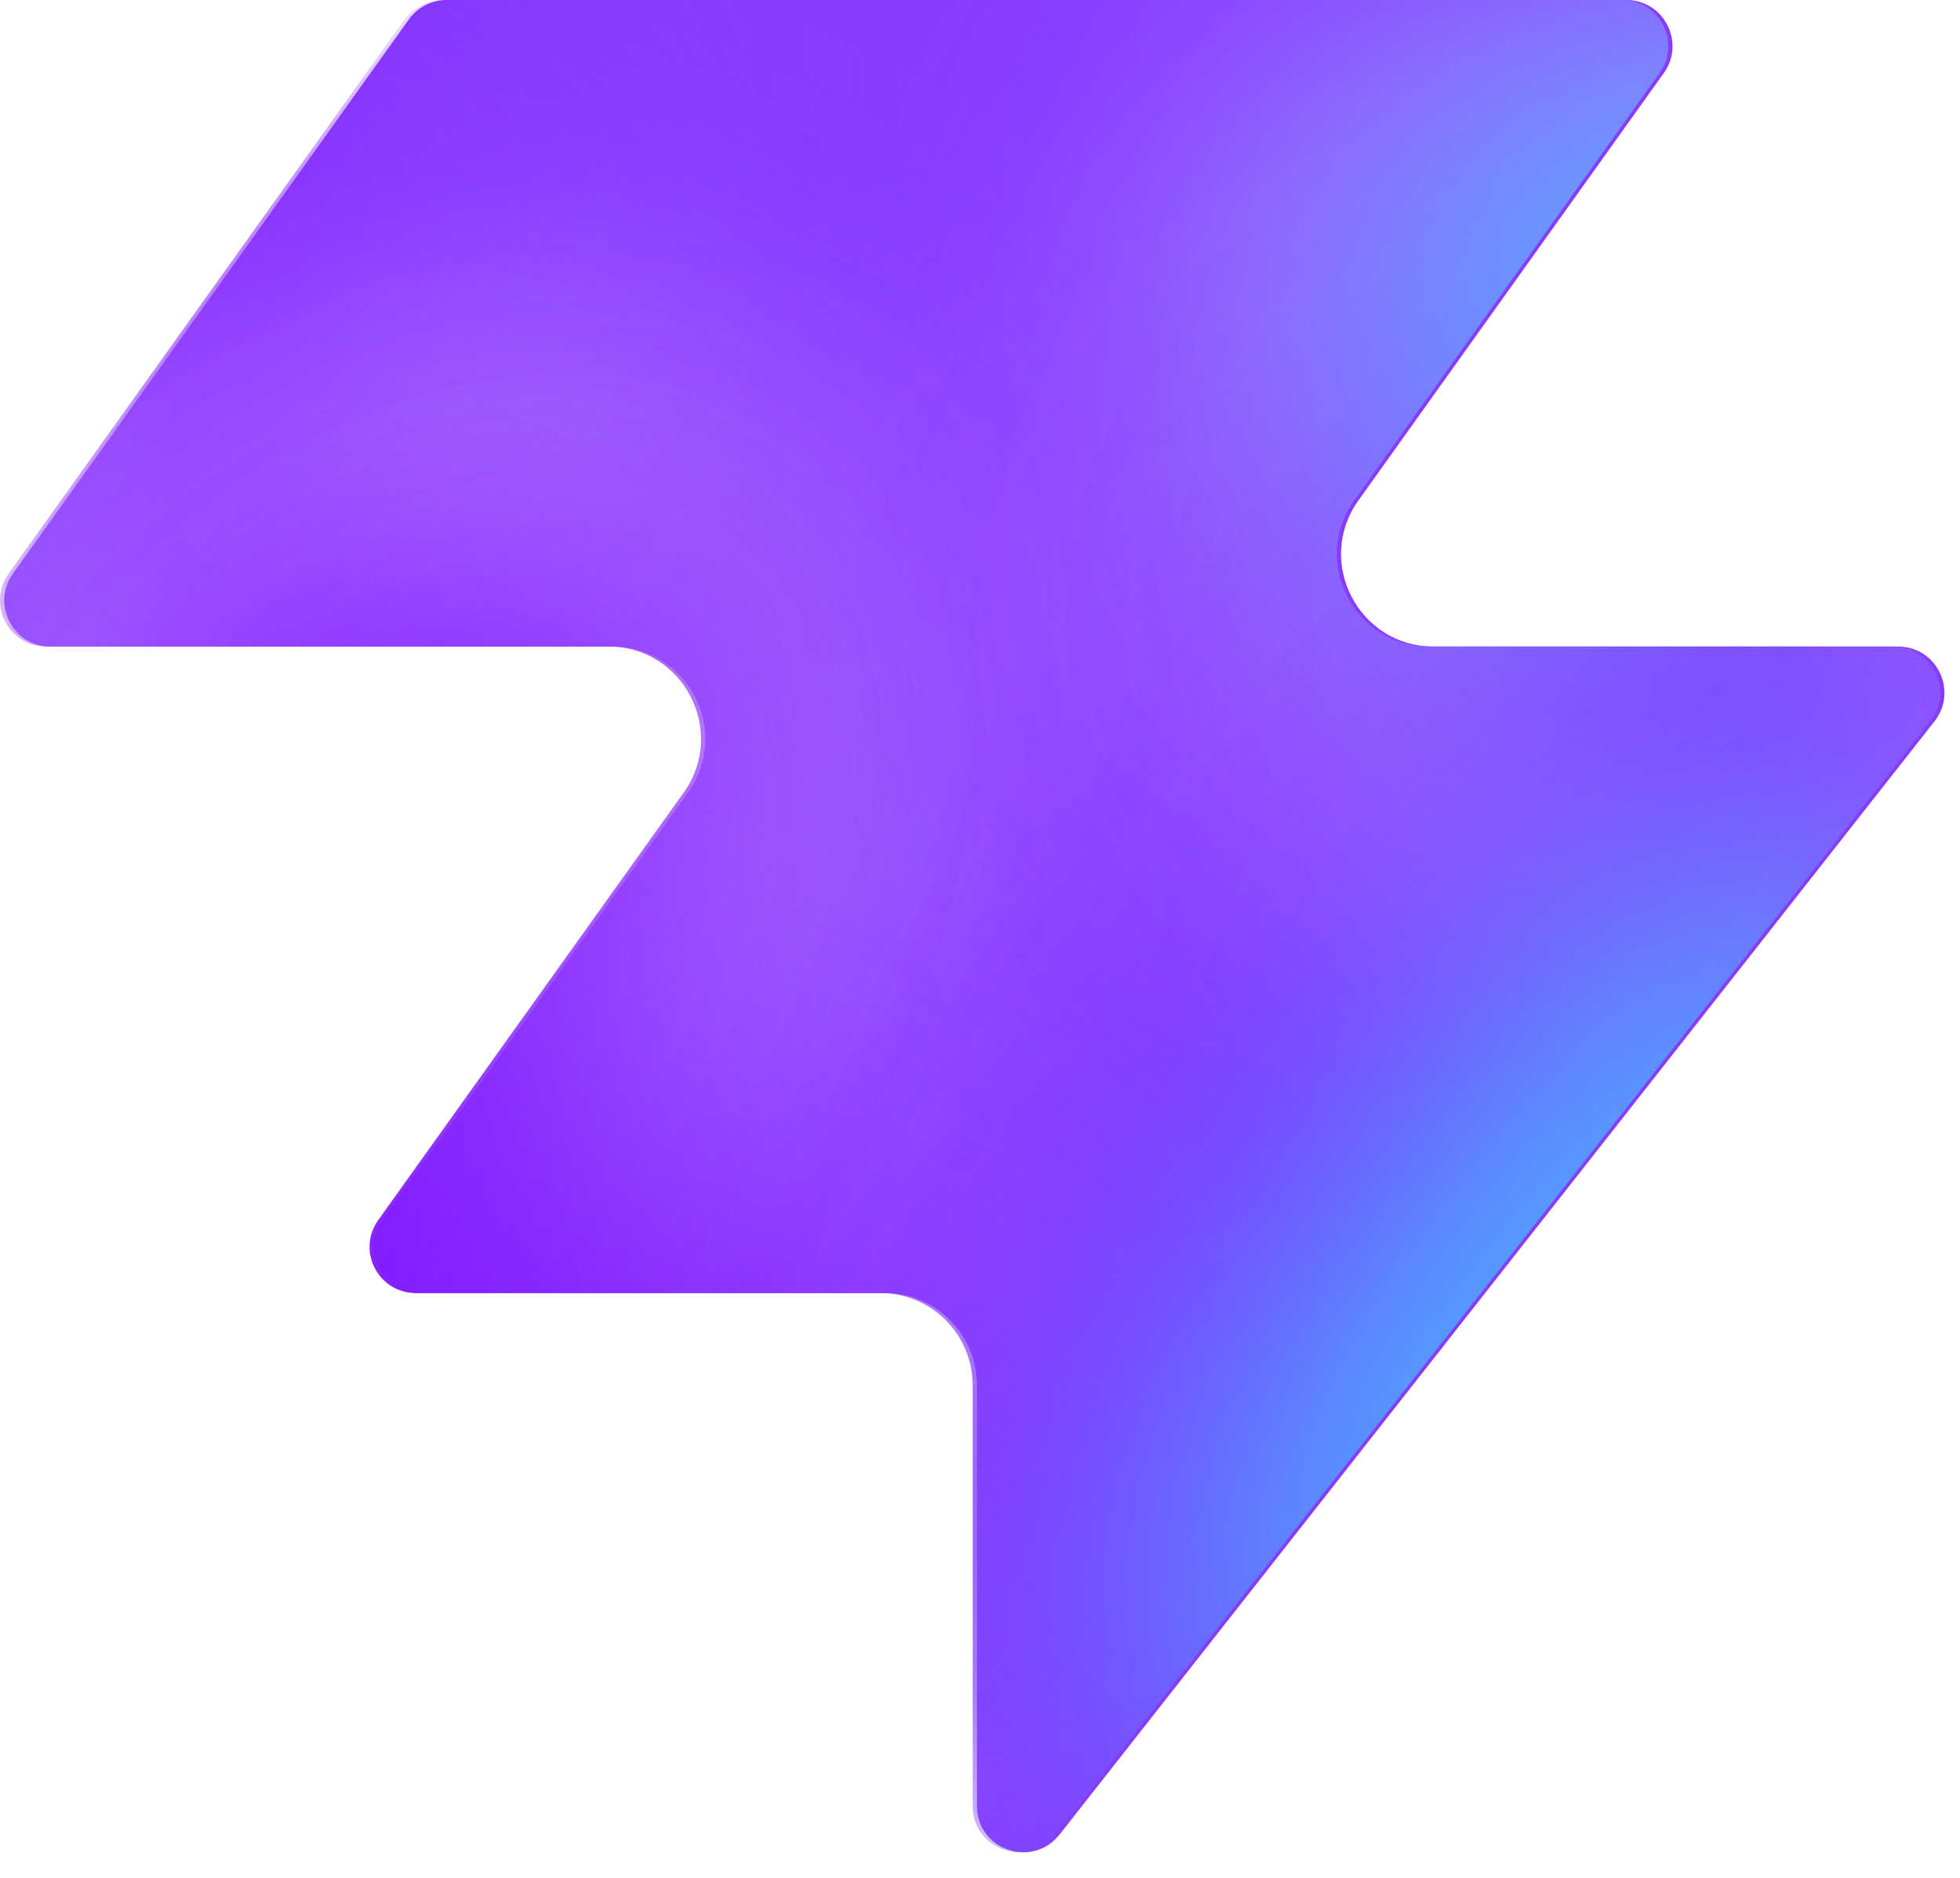
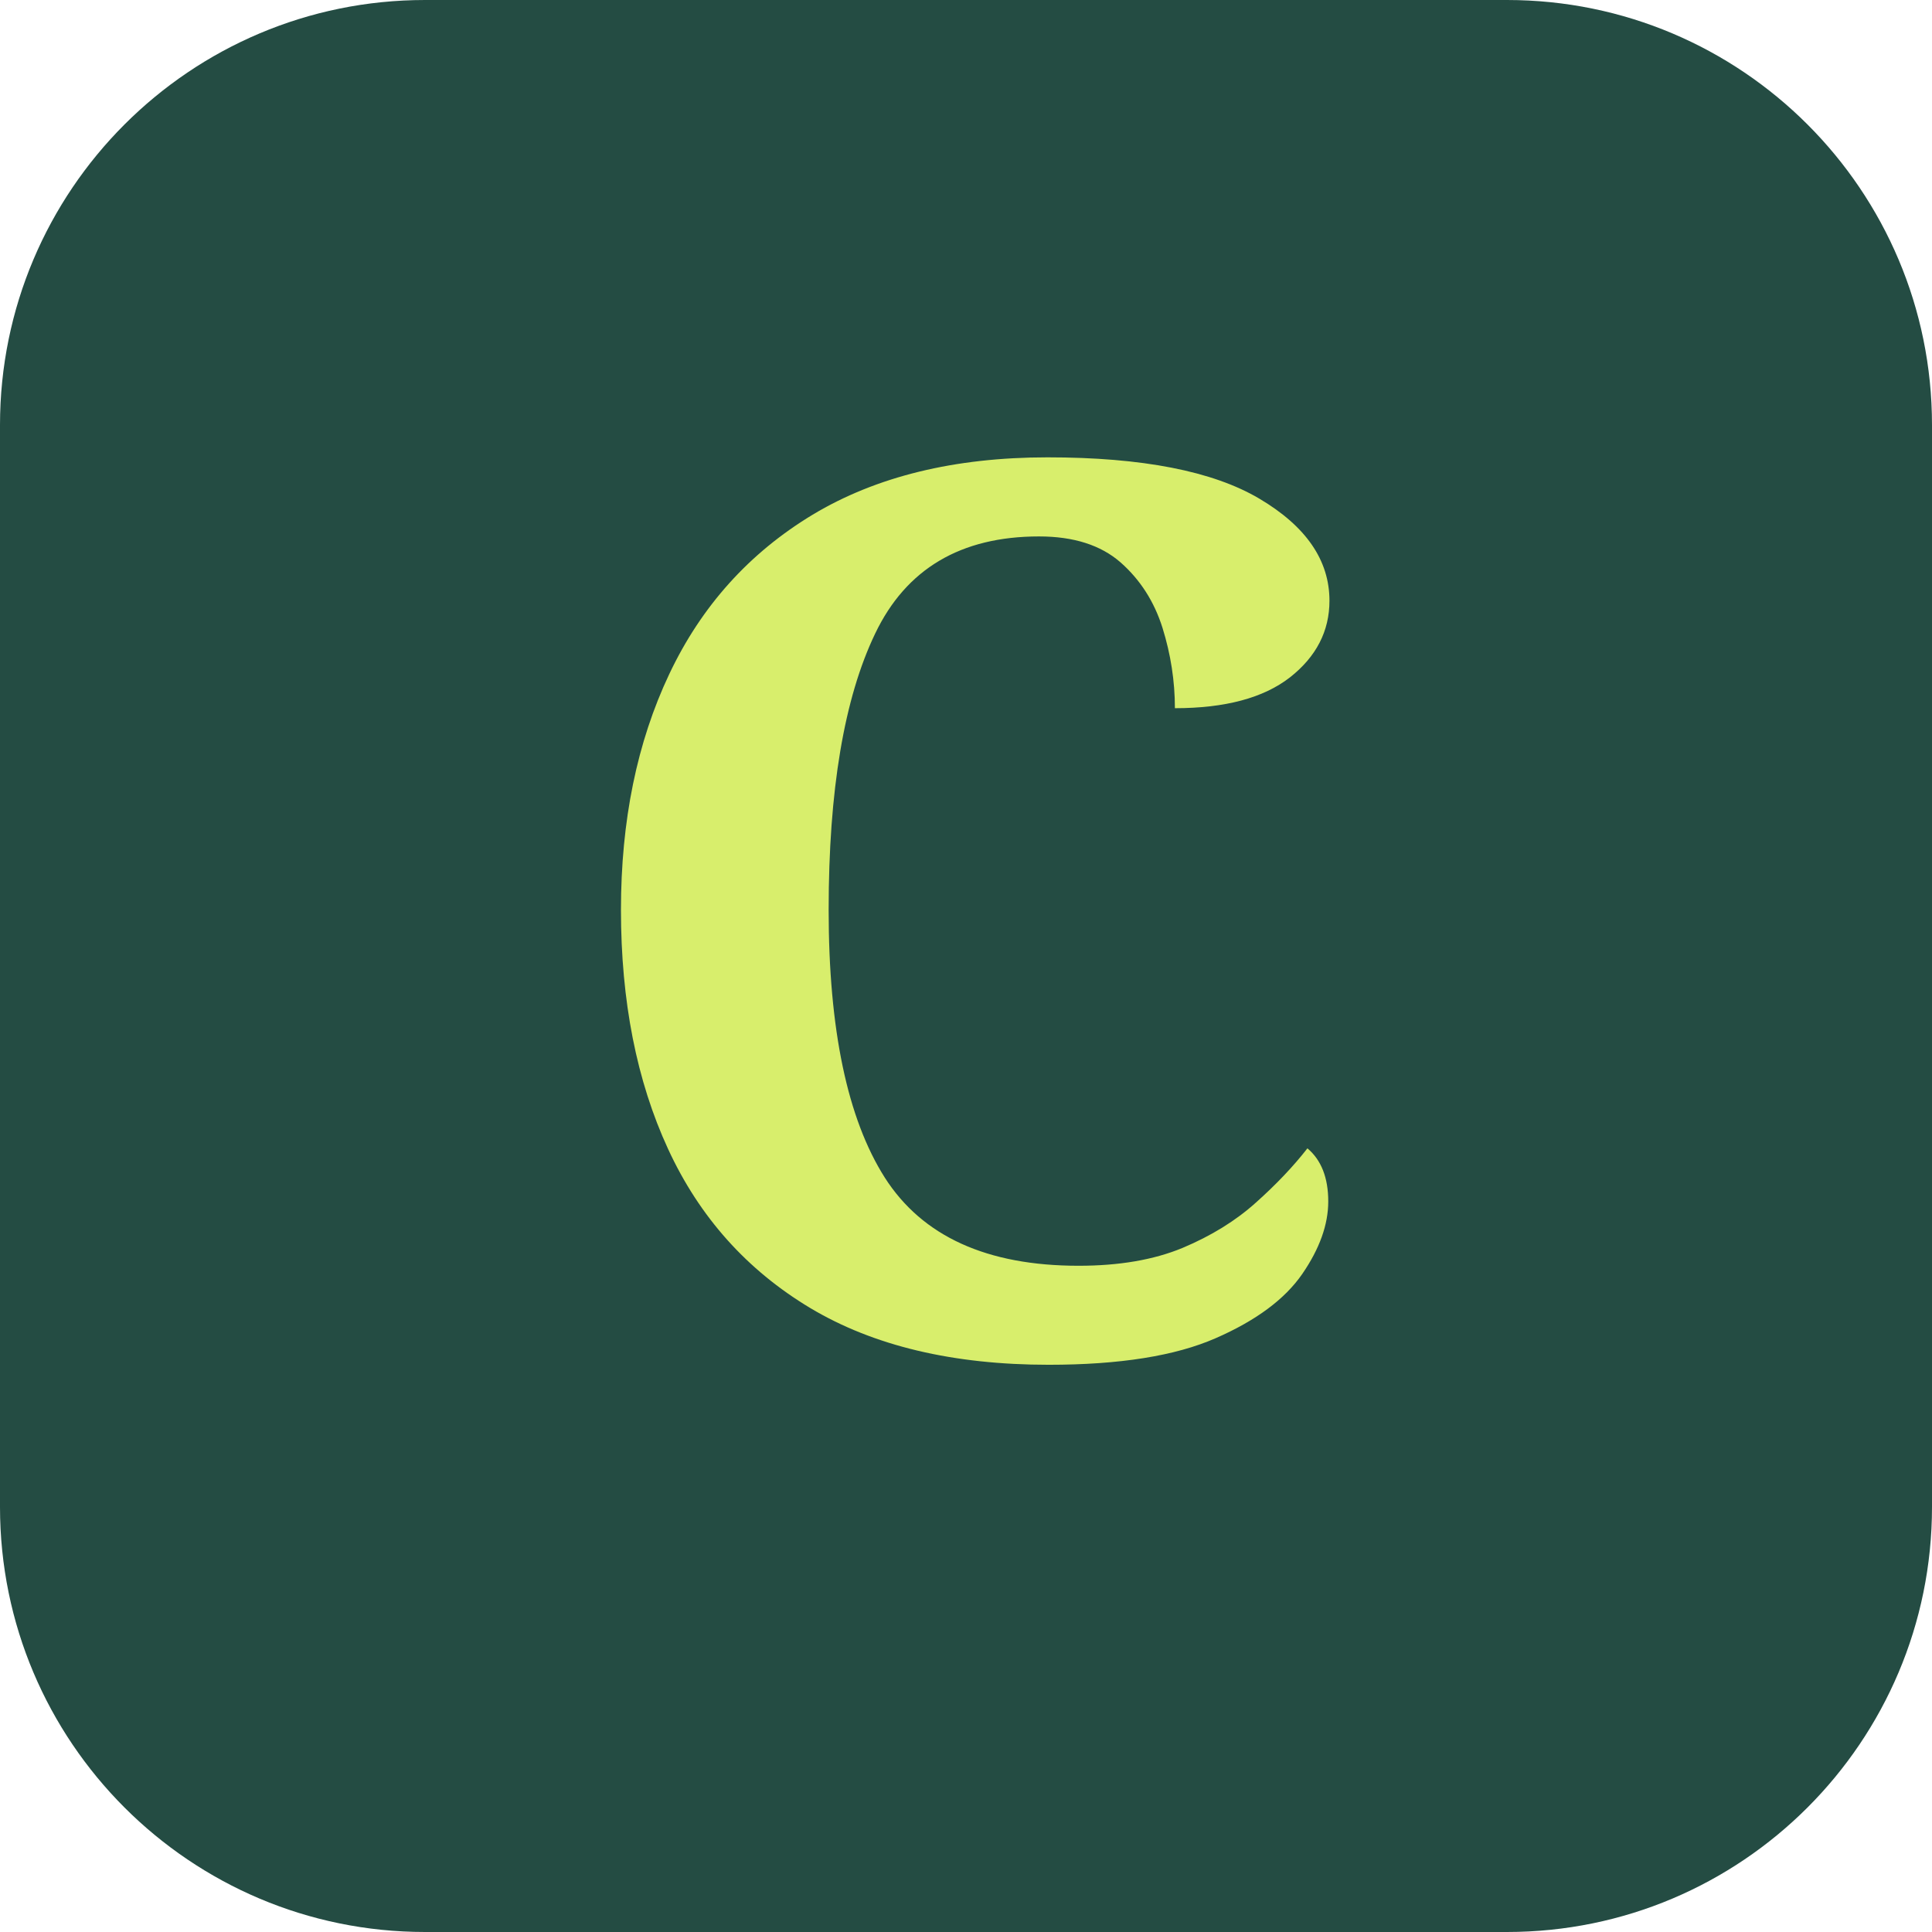
- <svg xmlns="http://www.w3.org/2000/svg" width="48" height="46" fill="none" viewBox="0 0 48 46">
-   <path fill="#863bff" d="M25.946 44.938c-.664.845-2.021.375-2.021-.698V33.937a2.26 2.26 0 0 0-2.262-2.262H10.287c-.92 0-1.456-1.04-.92-1.788l7.48-10.471c1.07-1.497 0-3.578-1.842-3.578H1.237c-.92 0-1.456-1.04-.92-1.788L10.013.474c.214-.297.556-.474.92-.474h28.894c.92 0 1.456 1.04.92 1.788l-7.48 10.471c-1.07 1.498 0 3.579 1.842 3.579h11.377c.943 0 1.473 1.088.89 1.83L25.947 44.94z" style="fill:#863bff;fill:color(display-p3 .525 .23 1);fill-opacity:1" />
-   <mask id="a" width="48" height="46" x="0" y="0" maskUnits="userSpaceOnUse" style="mask-type:alpha">
-     <path fill="#000" d="M25.842 44.938c-.664.844-2.021.375-2.021-.698V33.937a2.26 2.26 0 0 0-2.262-2.262H10.183c-.92 0-1.456-1.04-.92-1.788l7.48-10.471c1.07-1.498 0-3.579-1.842-3.579H1.133c-.92 0-1.456-1.04-.92-1.787L9.91.473c.214-.297.556-.474.92-.474h28.894c.92 0 1.456 1.04.92 1.788l-7.48 10.471c-1.07 1.498 0 3.578 1.842 3.578h11.377c.943 0 1.473 1.088.89 1.832L25.843 44.94z" style="fill:#000;fill-opacity:1" />
-   </mask>
-   <g mask="url(#a)">
-     <g filter="url(#b)">
-       <ellipse cx="5.508" cy="14.704" fill="#ede6ff" rx="5.508" ry="14.704" style="fill:#ede6ff;fill:color(display-p3 .927 .903 1);fill-opacity:1" transform="matrix(.00324 1 1 -.00324 -4.47 31.516)" />
-     </g>
-     <g filter="url(#c)">
-       <ellipse cx="10.399" cy="29.851" fill="#ede6ff" rx="10.399" ry="29.851" style="fill:#ede6ff;fill:color(display-p3 .927 .903 1);fill-opacity:1" transform="matrix(.00324 1 1 -.00324 -39.328 7.883)" />
-     </g>
-     <g filter="url(#d)">
-       <ellipse cx="5.508" cy="30.487" fill="#7e14ff" rx="5.508" ry="30.487" style="fill:#7e14ff;fill:color(display-p3 .492 .077 1);fill-opacity:1" transform="rotate(89.814 -25.913 -14.639)scale(1 -1)" />
-     </g>
-     <g filter="url(#e)">
-       <ellipse cx="5.508" cy="30.599" fill="#7e14ff" rx="5.508" ry="30.599" style="fill:#7e14ff;fill:color(display-p3 .492 .077 1);fill-opacity:1" transform="rotate(89.814 -32.644 -3.334)scale(1 -1)" />
-     </g>
-     <g filter="url(#f)">
-       <ellipse cx="5.508" cy="30.599" fill="#7e14ff" rx="5.508" ry="30.599" style="fill:#7e14ff;fill:color(display-p3 .492 .077 1);fill-opacity:1" transform="matrix(.00324 1 1 -.00324 -34.34 30.47)" />
-     </g>
-     <g filter="url(#g)">
-       <ellipse cx="14.072" cy="22.078" fill="#ede6ff" rx="14.072" ry="22.078" style="fill:#ede6ff;fill:color(display-p3 .927 .903 1);fill-opacity:1" transform="rotate(93.35 24.506 48.493)scale(-1 1)" />
-     </g>
-     <g filter="url(#h)">
-       <ellipse cx="3.47" cy="21.501" fill="#7e14ff" rx="3.47" ry="21.501" style="fill:#7e14ff;fill:color(display-p3 .492 .077 1);fill-opacity:1" transform="rotate(89.009 28.708 47.59)scale(-1 1)" />
-     </g>
-     <g filter="url(#i)">
-       <ellipse cx="3.47" cy="21.501" fill="#7e14ff" rx="3.47" ry="21.501" style="fill:#7e14ff;fill:color(display-p3 .492 .077 1);fill-opacity:1" transform="rotate(89.009 28.708 47.59)scale(-1 1)" />
-     </g>
-     <g filter="url(#j)">
-       <ellipse cx=".387" cy="8.972" fill="#7e14ff" rx="4.407" ry="29.108" style="fill:#7e14ff;fill:color(display-p3 .492 .077 1);fill-opacity:1" transform="rotate(39.51 .387 8.972)" />
-     </g>
-     <g filter="url(#k)">
-       <ellipse cx="47.523" cy="-6.092" fill="#7e14ff" rx="4.407" ry="29.108" style="fill:#7e14ff;fill:color(display-p3 .492 .077 1);fill-opacity:1" transform="rotate(37.892 47.523 -6.092)" />
-     </g>
-     <g filter="url(#l)">
-       <ellipse cx="41.412" cy="6.333" fill="#47bfff" rx="5.971" ry="9.665" style="fill:#47bfff;fill:color(display-p3 .28 .748 1);fill-opacity:1" transform="rotate(37.892 41.412 6.333)" />
-     </g>
-     <g filter="url(#m)">
-       <ellipse cx="-1.879" cy="38.332" fill="#7e14ff" rx="4.407" ry="29.108" style="fill:#7e14ff;fill:color(display-p3 .492 .077 1);fill-opacity:1" transform="rotate(37.892 -1.88 38.332)" />
-     </g>
-     <g filter="url(#n)">
-       <ellipse cx="-1.879" cy="38.332" fill="#7e14ff" rx="4.407" ry="29.108" style="fill:#7e14ff;fill:color(display-p3 .492 .077 1);fill-opacity:1" transform="rotate(37.892 -1.88 38.332)" />
-     </g>
-     <g filter="url(#o)">
-       <ellipse cx="35.651" cy="29.907" fill="#7e14ff" rx="4.407" ry="29.108" style="fill:#7e14ff;fill:color(display-p3 .492 .077 1);fill-opacity:1" transform="rotate(37.892 35.651 29.907)" />
-     </g>
-     <g filter="url(#p)">
-       <ellipse cx="38.418" cy="32.4" fill="#47bfff" rx="5.971" ry="15.297" style="fill:#47bfff;fill:color(display-p3 .28 .748 1);fill-opacity:1" transform="rotate(37.892 38.418 32.4)" />
-     </g>
-   </g>
-   <defs>
-     <filter id="b" width="60.045" height="41.654" x="-19.77" y="16.149" color-interpolation-filters="sRGB" filterUnits="userSpaceOnUse">
-       <feFlood flood-opacity="0" result="BackgroundImageFix" />
-       <feBlend in="SourceGraphic" in2="BackgroundImageFix" result="shape" />
-       <feGaussianBlur result="effect1_foregroundBlur_2002_17158" stdDeviation="7.659" />
-     </filter>
-     <filter id="c" width="90.34" height="51.437" x="-54.613" y="-7.533" color-interpolation-filters="sRGB" filterUnits="userSpaceOnUse">
-       <feFlood flood-opacity="0" result="BackgroundImageFix" />
-       <feBlend in="SourceGraphic" in2="BackgroundImageFix" result="shape" />
-       <feGaussianBlur result="effect1_foregroundBlur_2002_17158" stdDeviation="7.659" />
-     </filter>
-     <filter id="d" width="79.355" height="29.4" x="-49.64" y="2.03" color-interpolation-filters="sRGB" filterUnits="userSpaceOnUse">
-       <feFlood flood-opacity="0" result="BackgroundImageFix" />
-       <feBlend in="SourceGraphic" in2="BackgroundImageFix" result="shape" />
-       <feGaussianBlur result="effect1_foregroundBlur_2002_17158" stdDeviation="4.596" />
-     </filter>
-     <filter id="e" width="79.579" height="29.4" x="-45.045" y="20.029" color-interpolation-filters="sRGB" filterUnits="userSpaceOnUse">
-       <feFlood flood-opacity="0" result="BackgroundImageFix" />
-       <feBlend in="SourceGraphic" in2="BackgroundImageFix" result="shape" />
-       <feGaussianBlur result="effect1_foregroundBlur_2002_17158" stdDeviation="4.596" />
-     </filter>
-     <filter id="f" width="79.579" height="29.4" x="-43.513" y="21.178" color-interpolation-filters="sRGB" filterUnits="userSpaceOnUse">
-       <feFlood flood-opacity="0" result="BackgroundImageFix" />
-       <feBlend in="SourceGraphic" in2="BackgroundImageFix" result="shape" />
-       <feGaussianBlur result="effect1_foregroundBlur_2002_17158" stdDeviation="4.596" />
-     </filter>
-     <filter id="g" width="74.749" height="58.852" x="15.756" y="-17.901" color-interpolation-filters="sRGB" filterUnits="userSpaceOnUse">
-       <feFlood flood-opacity="0" result="BackgroundImageFix" />
-       <feBlend in="SourceGraphic" in2="BackgroundImageFix" result="shape" />
-       <feGaussianBlur result="effect1_foregroundBlur_2002_17158" stdDeviation="7.659" />
-     </filter>
-     <filter id="h" width="61.377" height="25.362" x="23.548" y="2.284" color-interpolation-filters="sRGB" filterUnits="userSpaceOnUse">
-       <feFlood flood-opacity="0" result="BackgroundImageFix" />
-       <feBlend in="SourceGraphic" in2="BackgroundImageFix" result="shape" />
-       <feGaussianBlur result="effect1_foregroundBlur_2002_17158" stdDeviation="4.596" />
-     </filter>
-     <filter id="i" width="61.377" height="25.362" x="23.548" y="2.284" color-interpolation-filters="sRGB" filterUnits="userSpaceOnUse">
-       <feFlood flood-opacity="0" result="BackgroundImageFix" />
-       <feBlend in="SourceGraphic" in2="BackgroundImageFix" result="shape" />
-       <feGaussianBlur result="effect1_foregroundBlur_2002_17158" stdDeviation="4.596" />
-     </filter>
-     <filter id="j" width="56.045" height="63.649" x="-27.636" y="-22.853" color-interpolation-filters="sRGB" filterUnits="userSpaceOnUse">
-       <feFlood flood-opacity="0" result="BackgroundImageFix" />
-       <feBlend in="SourceGraphic" in2="BackgroundImageFix" result="shape" />
-       <feGaussianBlur result="effect1_foregroundBlur_2002_17158" stdDeviation="4.596" />
-     </filter>
-     <filter id="k" width="54.814" height="64.646" x="20.116" y="-38.415" color-interpolation-filters="sRGB" filterUnits="userSpaceOnUse">
-       <feFlood flood-opacity="0" result="BackgroundImageFix" />
-       <feBlend in="SourceGraphic" in2="BackgroundImageFix" result="shape" />
-       <feGaussianBlur result="effect1_foregroundBlur_2002_17158" stdDeviation="4.596" />
-     </filter>
-     <filter id="l" width="33.541" height="35.313" x="24.641" y="-11.323" color-interpolation-filters="sRGB" filterUnits="userSpaceOnUse">
-       <feFlood flood-opacity="0" result="BackgroundImageFix" />
-       <feBlend in="SourceGraphic" in2="BackgroundImageFix" result="shape" />
-       <feGaussianBlur result="effect1_foregroundBlur_2002_17158" stdDeviation="4.596" />
-     </filter>
-     <filter id="m" width="54.814" height="64.646" x="-29.286" y="6.009" color-interpolation-filters="sRGB" filterUnits="userSpaceOnUse">
-       <feFlood flood-opacity="0" result="BackgroundImageFix" />
-       <feBlend in="SourceGraphic" in2="BackgroundImageFix" result="shape" />
-       <feGaussianBlur result="effect1_foregroundBlur_2002_17158" stdDeviation="4.596" />
-     </filter>
-     <filter id="n" width="54.814" height="64.646" x="-29.286" y="6.009" color-interpolation-filters="sRGB" filterUnits="userSpaceOnUse">
-       <feFlood flood-opacity="0" result="BackgroundImageFix" />
-       <feBlend in="SourceGraphic" in2="BackgroundImageFix" result="shape" />
-       <feGaussianBlur result="effect1_foregroundBlur_2002_17158" stdDeviation="4.596" />
-     </filter>
-     <filter id="o" width="54.814" height="64.646" x="8.244" y="-2.416" color-interpolation-filters="sRGB" filterUnits="userSpaceOnUse">
-       <feFlood flood-opacity="0" result="BackgroundImageFix" />
-       <feBlend in="SourceGraphic" in2="BackgroundImageFix" result="shape" />
-       <feGaussianBlur result="effect1_foregroundBlur_2002_17158" stdDeviation="4.596" />
-     </filter>
-     <filter id="p" width="39.409" height="43.623" x="18.713" y="10.588" color-interpolation-filters="sRGB" filterUnits="userSpaceOnUse">
-       <feFlood flood-opacity="0" result="BackgroundImageFix" />
-       <feBlend in="SourceGraphic" in2="BackgroundImageFix" result="shape" />
-       <feGaussianBlur result="effect1_foregroundBlur_2002_17158" stdDeviation="4.596" />
-     </filter>
-   </defs>
+ <svg xmlns="http://www.w3.org/2000/svg" viewBox="0 0 100 100">
+   <rect width="100" height="100" rx="22" fill="#244c43" />
+   <text x="50" y="70" text-anchor="middle" font-family="Georgia, serif" font-size="64" font-weight="bold" fill="#d8ee6c">C</text>
</svg>
